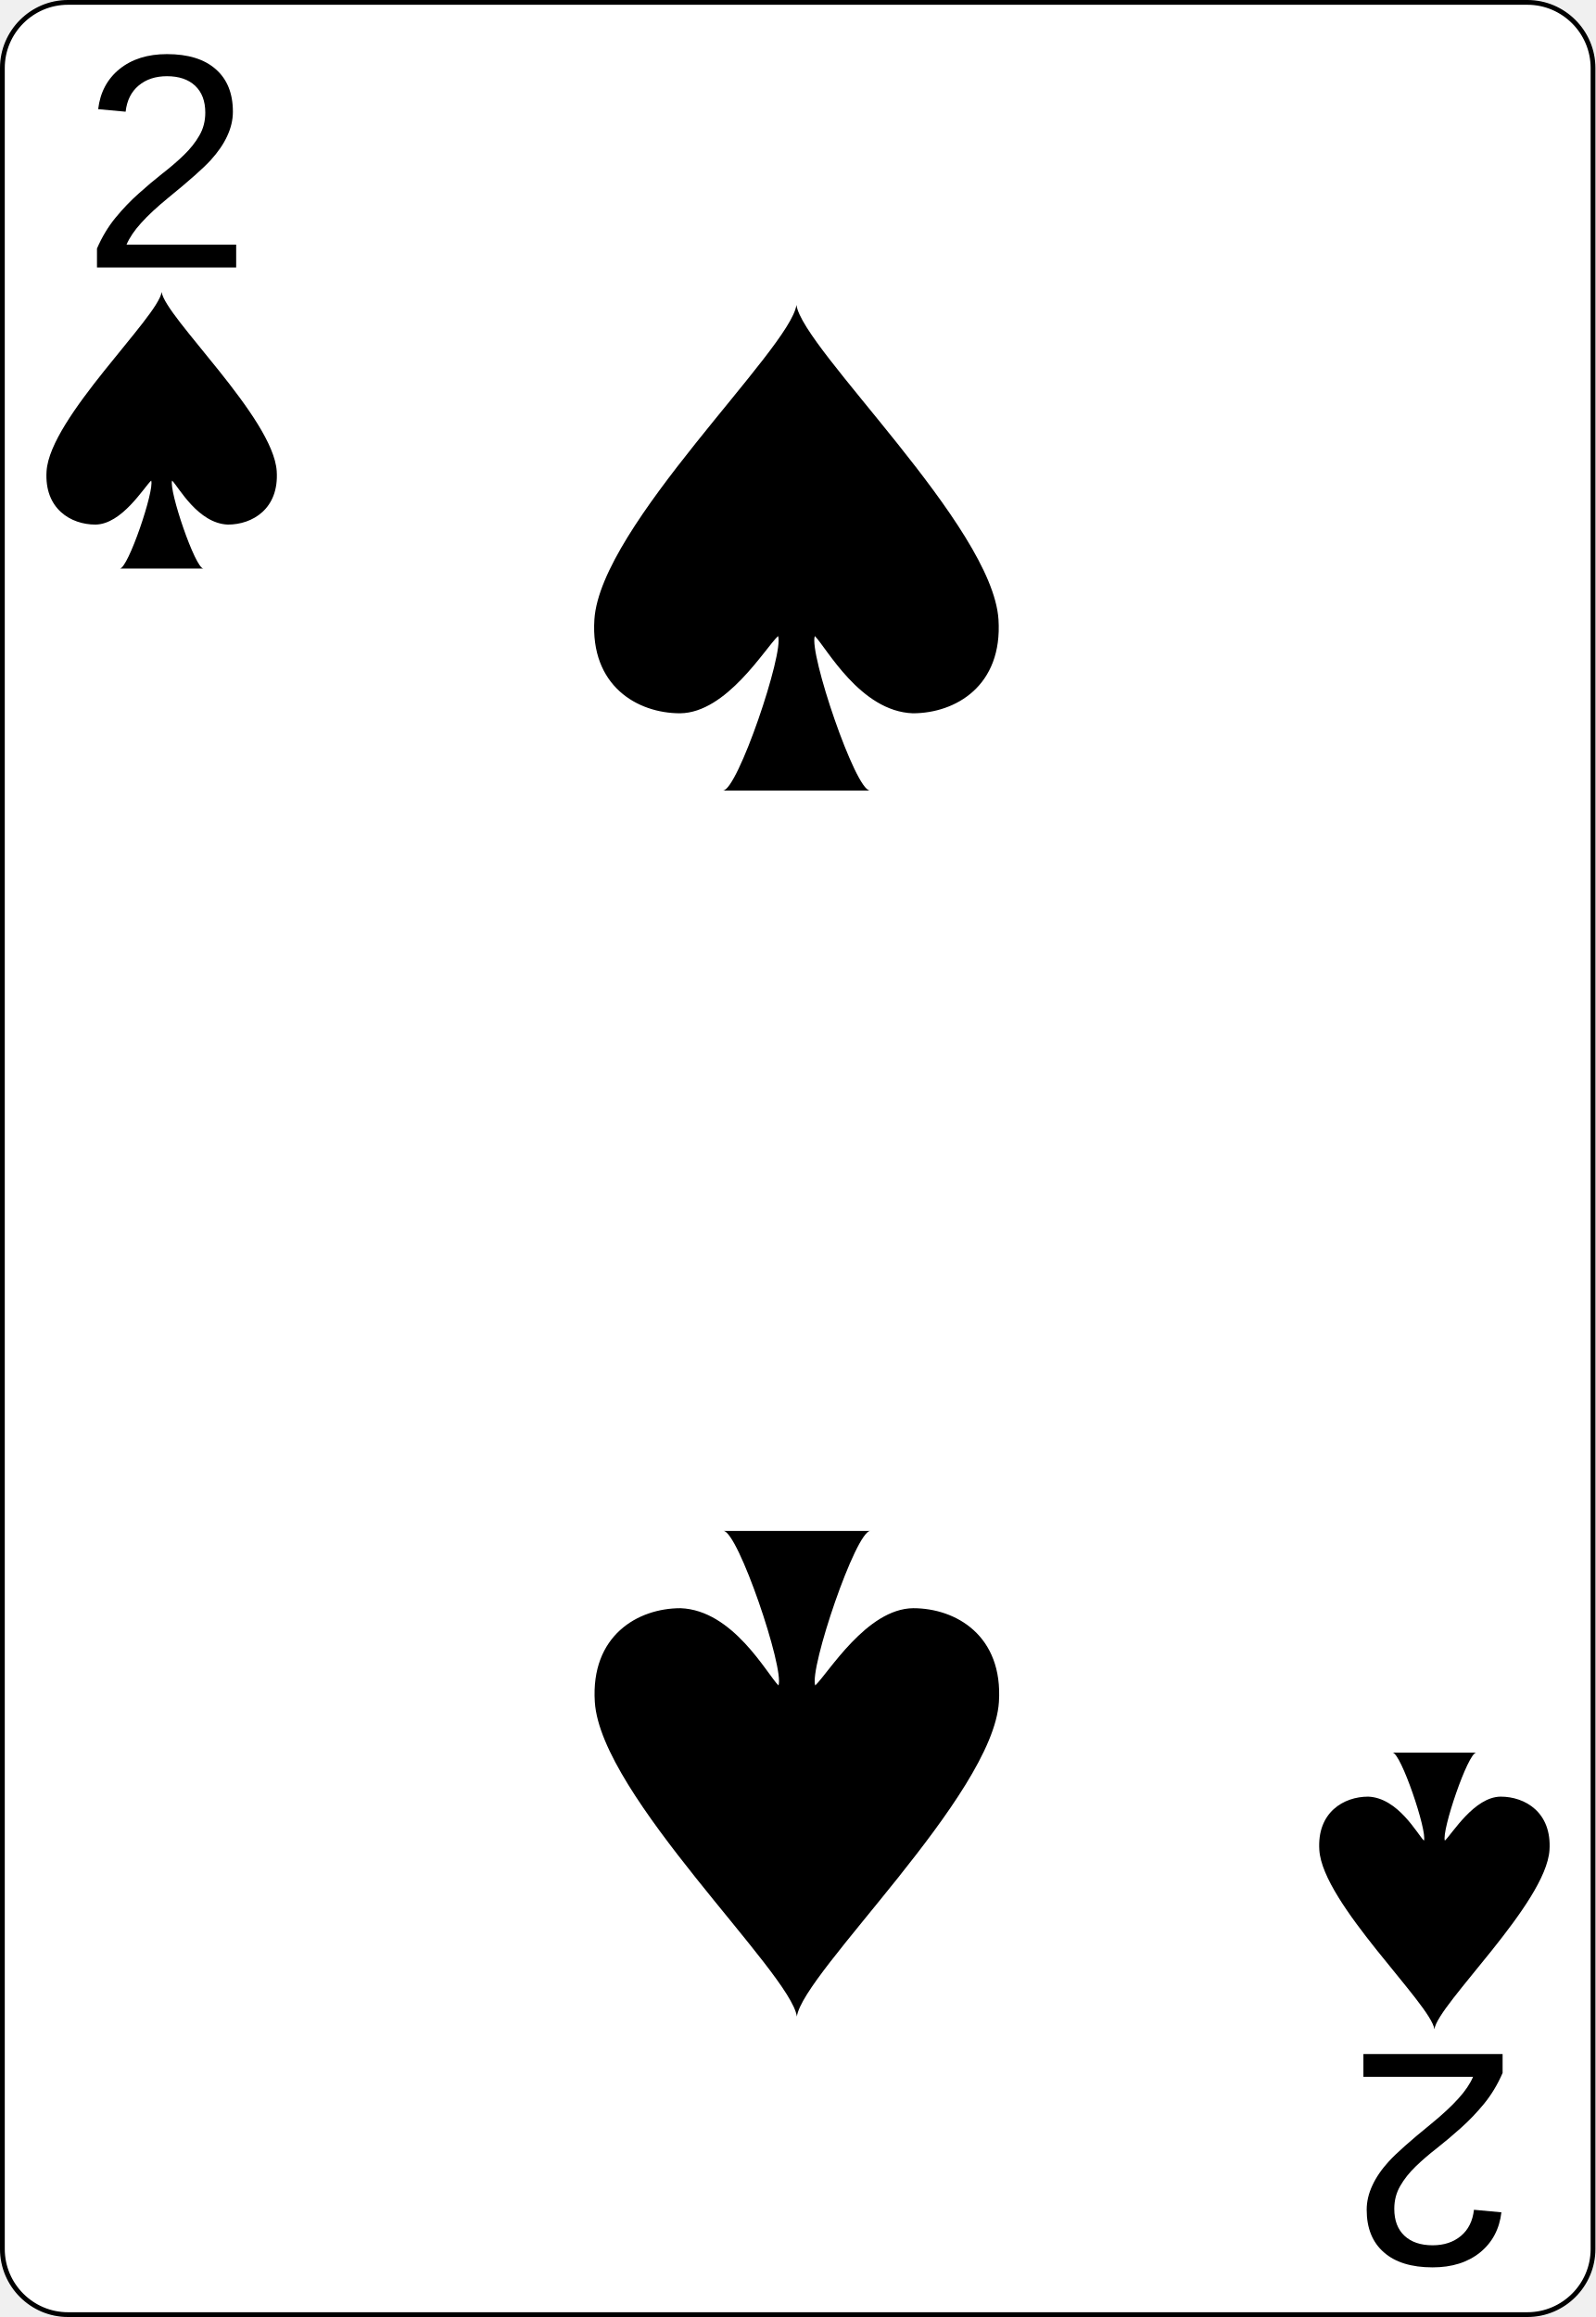
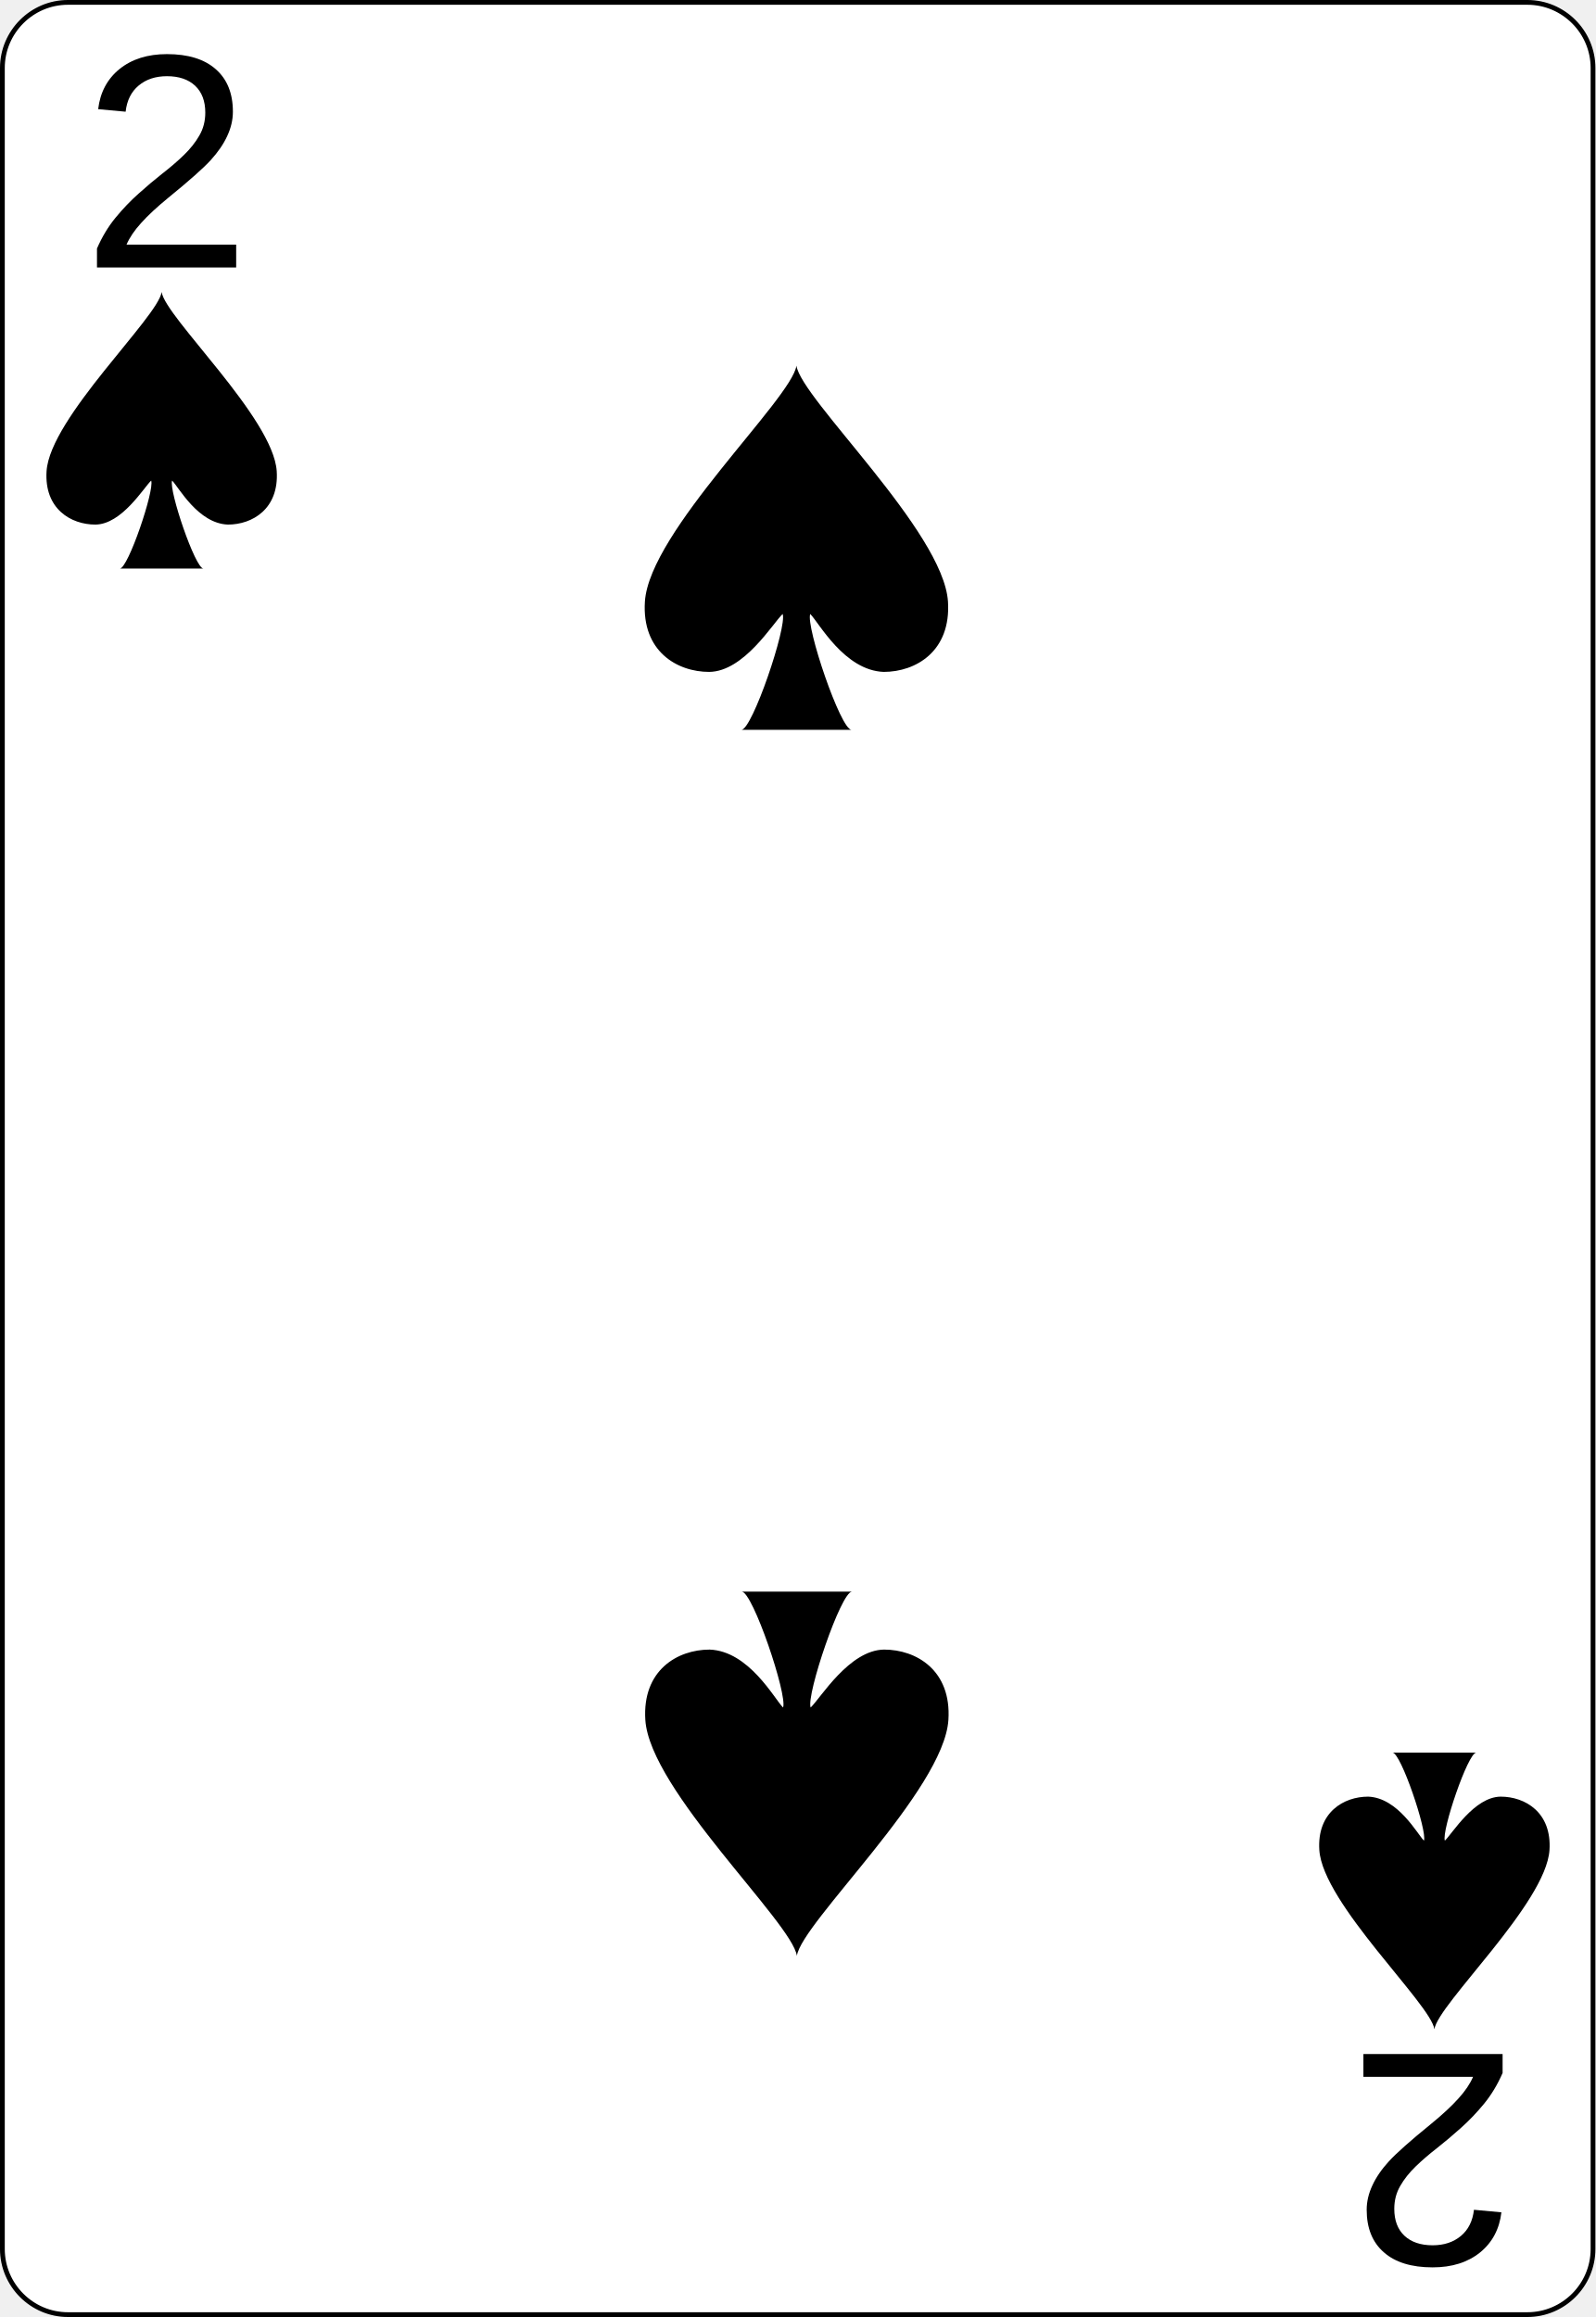
<svg xmlns="http://www.w3.org/2000/svg" width="167.087pt" height="242.667pt" viewBox="0 0 167.087 242.667" xml:space="preserve" id="svg2" version="1.1">
  <defs id="defs41" />
  <g id="Layer_x0020_1" style="fill-rule:nonzero;clip-rule:nonzero;stroke:#000000;stroke-miterlimit:4;">
    <path style="fill:#FFFFFF;stroke-width:0.5;" d="M166.837,235.548c0,3.777-3.087,6.869-6.871,6.869H7.111c-3.775,0-6.861-3.092-6.861-6.869V7.12C0.25,3.343,3.336,0.25,7.111,0.25h152.855    c3.784,0,6.871,3.093,6.871,6.87v228.428z" id="path5" />
    <g style="stroke:none;" id="g7">
      <g id="g9">
				
			</g>
    </g>
    <g id="g15">
			
		</g>
    <g id="g19">
			
		</g>
    <g style="stroke:none;" id="g23">
      <g id="g25">
				
			</g>
    </g>
    <g style="stroke:none;" id="g31">
      <g id="g33">
				
			</g>
    </g>
  </g>
  <text xml:space="preserve" style="font-size:32px;font-style:normal;font-weight:normal;line-height:125%;letter-spacing:0px;word-spacing:0px;fill:#000000;fill-opacity:1;stroke:none;font-family:Bitstream Vera Sans" x="8.547" y="28.013" id="text3788">
    <tspan id="tspan3790" x="8.547" y="28.013" style="font-style:normal;font-variant:normal;font-weight:normal;font-stretch:normal;font-family:Arial;-inkscape-font-specification:Arial">2</tspan>
  </text>
  <g transform="matrix(1.508595,0,0,1.379325,16.92904,45.0659)" id="layer1-7">
    <path id="sl" d="M 7.989,3.103 C 7.747,-0.954 0.242,-8.59 0,-10.5 c -0.242,1.909 -7.747,9.545 -7.989,13.603 -0.169,2.868 1.695,4.057 3.39,4.057 1.835,-0.022 3.351,-2.801 3.873,-3.341 0.242,0.716 -1.603,6.682 -2.179,6.682 l 5.811,0 C 2.33,10.501 0.485,4.535 0.727,3.819 1.184,4.315 2.524,7.077 4.601,7.16 6.295,7.159 8.158,5.971 7.989,3.103 z" style="fill:#000000" />
  </g>
-   <g transform="matrix(2.648679,0,0,2.421718,83.41089,57.36599)" id="layer1-7-88">
+   <g transform="matrix(1.9865,0,0,1.8163,83.41089,57.36599)" id="layer1-7-88">
    <path id="sl-4" d="M 7.989,3.103 C 7.747,-0.954 0.242,-8.59 0,-10.5 c -0.242,1.909 -7.747,9.545 -7.989,13.603 -0.169,2.868 1.695,4.057 3.39,4.057 1.835,-0.022 3.351,-2.801 3.873,-3.341 0.242,0.716 -1.603,6.682 -2.179,6.682 l 5.811,0 C 2.33,10.501 0.485,4.535 0.727,3.819 1.184,4.315 2.524,7.077 4.601,7.16 6.295,7.159 8.158,5.971 7.989,3.103 z" style="fill:#000000" />
  </g>
  <text xml:space="preserve" style="font-size:32px;font-style:normal;font-weight:normal;line-height:125%;letter-spacing:0px;word-spacing:0px;fill:#000000;fill-opacity:1;stroke:none;font-family:Bitstream Vera Sans" x="-158.978" y="-215.124" id="text3788-7" transform="scale(-1,-1)">
    <tspan id="tspan3790-6" x="-158.978" y="-215.124" style="font-style:normal;font-variant:normal;font-weight:normal;font-stretch:normal;font-family:Arial;-inkscape-font-specification:Arial">2</tspan>
  </text>
  <g transform="matrix(-1.508595,0,0,-1.379325,150.2251,198.0441)" id="layer1-7-3">
    <path id="sl-1" d="M 7.989,3.103 C 7.747,-0.954 0.242,-8.59 0,-10.5 c -0.242,1.909 -7.747,9.545 -7.989,13.603 -0.169,2.868 1.695,4.057 3.39,4.057 1.835,-0.022 3.351,-2.801 3.873,-3.341 0.242,0.716 -1.603,6.682 -2.179,6.682 l 5.811,0 C 2.33,10.501 0.485,4.535 0.727,3.819 1.184,4.315 2.524,7.077 4.601,7.16 6.295,7.159 8.158,5.971 7.989,3.103 z" style="fill:#000000" />
  </g>
-   <g transform="matrix(-2.648679,0,0,-2.421718,83.45613,185.7713)" id="layer1-7-88-7">
+   <g transform="matrix(-1.9865,0,0,-1.8163,83.45613,185.7713)" id="layer1-7-88-7">
    <path id="sl-4-5" d="M 7.989,3.103 C 7.747,-0.954 0.242,-8.59 0,-10.5 c -0.242,1.909 -7.747,9.545 -7.989,13.603 -0.169,2.868 1.695,4.057 3.39,4.057 1.835,-0.022 3.351,-2.801 3.873,-3.341 0.242,0.716 -1.603,6.682 -2.179,6.682 l 5.811,0 C 2.33,10.501 0.485,4.535 0.727,3.819 1.184,4.315 2.524,7.077 4.601,7.16 6.295,7.159 8.158,5.971 7.989,3.103 z" style="fill:#000000" />
  </g>
</svg>
